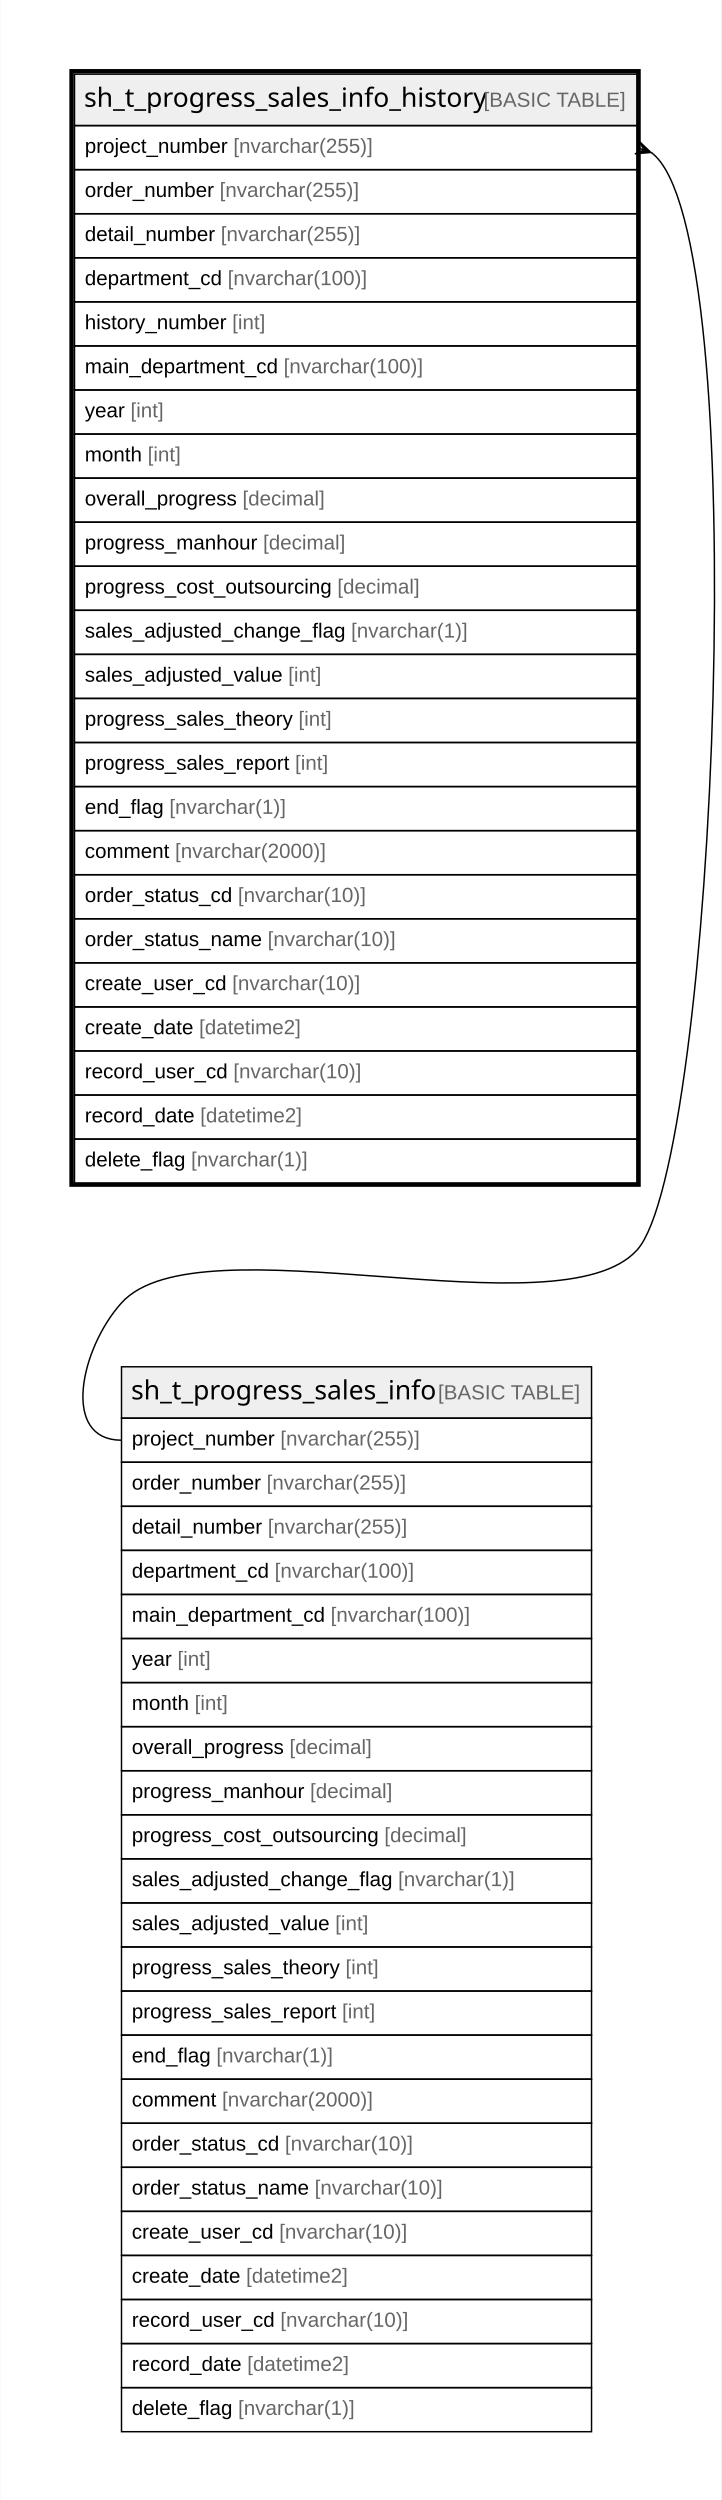
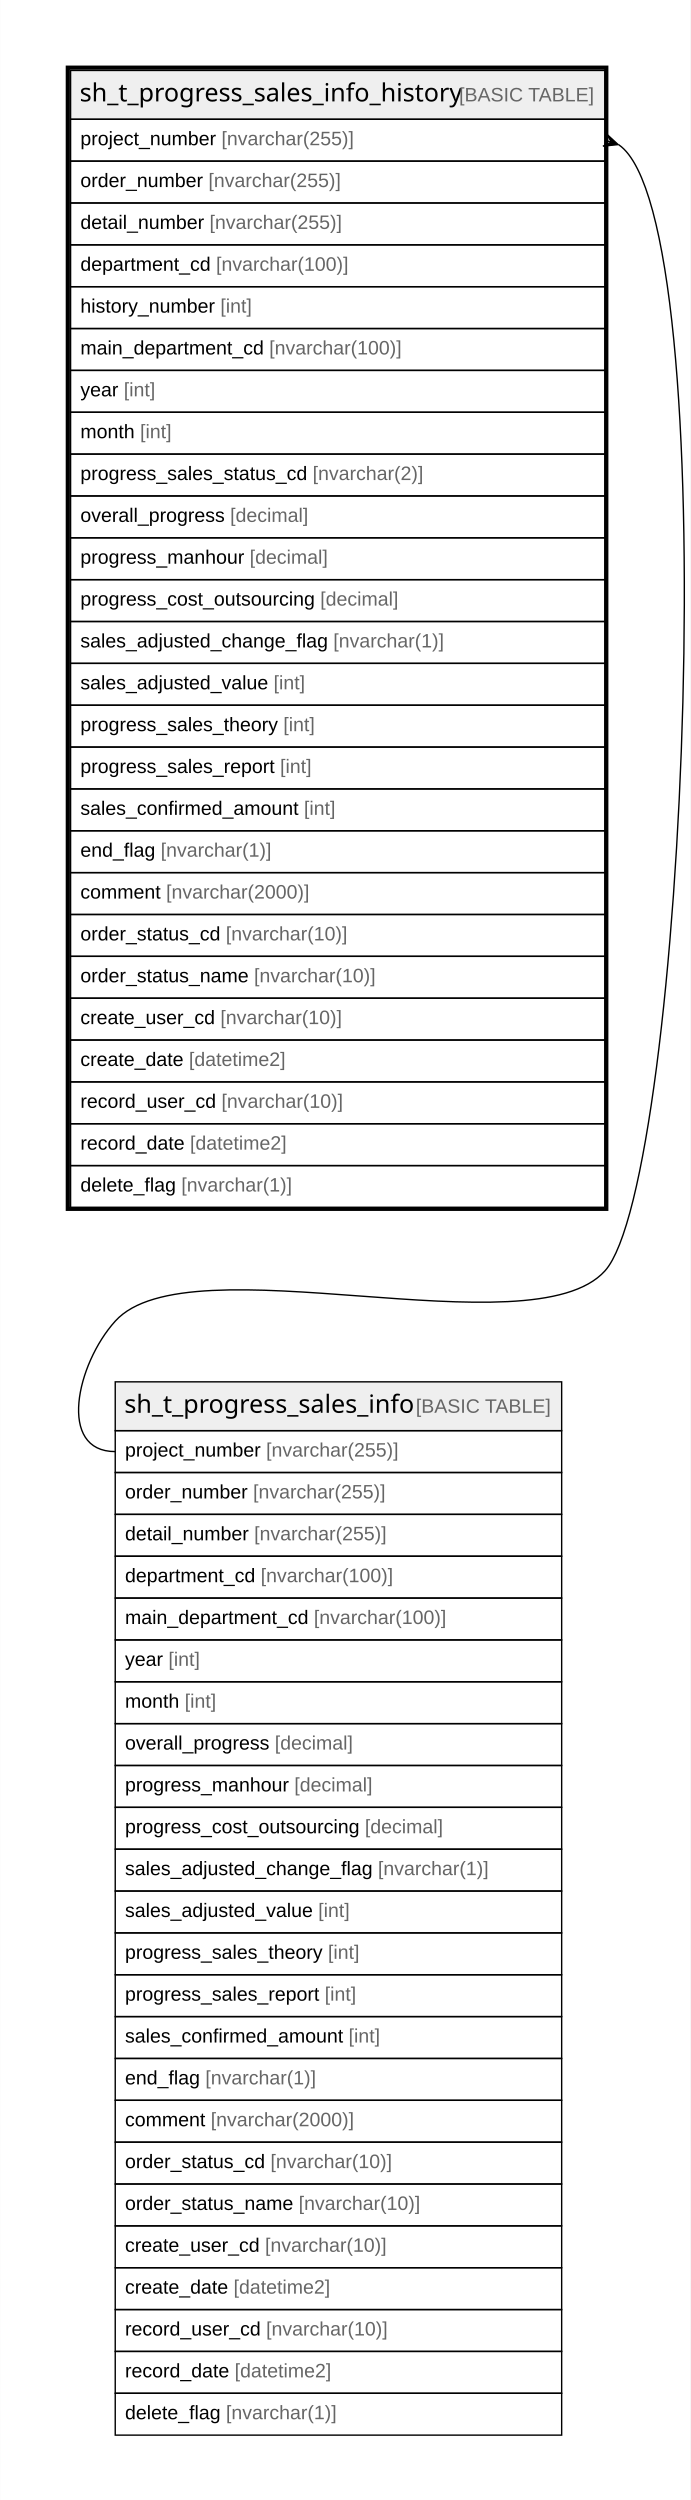
- <svg xmlns="http://www.w3.org/2000/svg" width="491pt" height="1702pt" viewBox="0.00 0.00 490.56 1702.00">
-   <g id="graph0" class="graph" transform="scale(1 1) rotate(0) translate(4 1698)">
-     <polygon fill="#ffffff" stroke="transparent" points="-4,4 -4,-1698 486.563,-1698 486.563,4 -4,4" />
+ <svg xmlns="http://www.w3.org/2000/svg" width="495pt" height="1792pt" viewBox="0.00 0.00 494.80 1792.00">
+   <g id="graph0" class="graph" transform="scale(1 1) rotate(0) translate(4 1788)">
+     <polygon fill="#ffffff" stroke="transparent" points="-4,4 -4,-1788 490.801,-1788 490.801,4 -4,4" />
    <g id="node1" class="node">
-       <polygon fill="#efefef" stroke="transparent" points="46.5,-1612.5 46.5,-1647.5 429.5,-1647.5 429.5,-1612.5 46.5,-1612.5" />
-       <polygon fill="none" stroke="#000000" points="46.5,-1612.5 46.5,-1647.5 429.5,-1647.5 429.5,-1612.5 46.5,-1612.5" />
-       <text text-anchor="start" x="53.01" y="-1625.3" font-family="Arial Bold" font-size="18.00" fill="#000000">sh_t_progress_sales_info_history</text>
-       <text text-anchor="start" x="321.075" y="-1625.3" font-family="Arial" font-size="14.00" fill="#000000"> </text>
-       <text text-anchor="start" x="324.966" y="-1625.3" font-family="Arial" font-size="14.00" fill="#666666">[BASIC TABLE]</text>
+       <polygon fill="#efefef" stroke="transparent" points="46.5,-1702.5 46.5,-1737.5 429.5,-1737.5 429.5,-1702.5 46.5,-1702.5" />
+       <polygon fill="none" stroke="#000000" points="46.5,-1702.5 46.5,-1737.5 429.5,-1737.5 429.5,-1702.5 46.5,-1702.5" />
+       <text text-anchor="start" x="53.01" y="-1715.3" font-family="Arial Bold" font-size="18.00" fill="#000000">sh_t_progress_sales_info_history</text>
+       <text text-anchor="start" x="321.075" y="-1715.3" font-family="Arial" font-size="14.00" fill="#000000"> </text>
+       <text text-anchor="start" x="324.966" y="-1715.3" font-family="Arial" font-size="14.00" fill="#666666">[BASIC TABLE]</text>
+       <polygon fill="none" stroke="#000000" points="46.5,-1672.5 46.5,-1702.5 429.5,-1702.5 429.5,-1672.5 46.5,-1672.5" />
+       <text text-anchor="start" x="53.5" y="-1683.9" font-family="Arial" font-size="14.00" fill="#000000">project_number </text>
+       <text text-anchor="start" x="154.63" y="-1683.9" font-family="Arial" font-size="14.00" fill="#666666">[nvarchar(255)]</text>
+       <polygon fill="none" stroke="#000000" points="46.5,-1642.5 46.5,-1672.5 429.5,-1672.5 429.5,-1642.5 46.5,-1642.5" />
+       <text text-anchor="start" x="53.5" y="-1653.9" font-family="Arial" font-size="14.00" fill="#000000">order_number </text>
+       <text text-anchor="start" x="145.294" y="-1653.9" font-family="Arial" font-size="14.00" fill="#666666">[nvarchar(255)]</text>
+       <polygon fill="none" stroke="#000000" points="46.5,-1612.5 46.5,-1642.5 429.5,-1642.5 429.5,-1612.5 46.5,-1612.5" />
+       <text text-anchor="start" x="53.5" y="-1623.9" font-family="Arial" font-size="14.00" fill="#000000">detail_number </text>
+       <text text-anchor="start" x="146.076" y="-1623.9" font-family="Arial" font-size="14.00" fill="#666666">[nvarchar(255)]</text>
      <polygon fill="none" stroke="#000000" points="46.5,-1582.5 46.5,-1612.5 429.5,-1612.5 429.5,-1582.5 46.5,-1582.5" />
-       <text text-anchor="start" x="53.5" y="-1593.9" font-family="Arial" font-size="14.00" fill="#000000">project_number </text>
-       <text text-anchor="start" x="154.63" y="-1593.9" font-family="Arial" font-size="14.00" fill="#666666">[nvarchar(255)]</text>
+       <text text-anchor="start" x="53.5" y="-1593.9" font-family="Arial" font-size="14.00" fill="#000000">department_cd </text>
+       <text text-anchor="start" x="150.754" y="-1593.9" font-family="Arial" font-size="14.00" fill="#666666">[nvarchar(100)]</text>
      <polygon fill="none" stroke="#000000" points="46.5,-1552.5 46.5,-1582.5 429.5,-1582.5 429.5,-1552.5 46.5,-1552.5" />
-       <text text-anchor="start" x="53.5" y="-1563.9" font-family="Arial" font-size="14.00" fill="#000000">order_number </text>
-       <text text-anchor="start" x="145.294" y="-1563.9" font-family="Arial" font-size="14.00" fill="#666666">[nvarchar(255)]</text>
+       <text text-anchor="start" x="53.5" y="-1563.9" font-family="Arial" font-size="14.00" fill="#000000">history_number </text>
+       <text text-anchor="start" x="153.848" y="-1563.9" font-family="Arial" font-size="14.00" fill="#666666">[int]</text>
      <polygon fill="none" stroke="#000000" points="46.5,-1522.5 46.5,-1552.5 429.5,-1552.5 429.5,-1522.5 46.5,-1522.5" />
-       <text text-anchor="start" x="53.5" y="-1533.9" font-family="Arial" font-size="14.00" fill="#000000">detail_number </text>
-       <text text-anchor="start" x="146.076" y="-1533.9" font-family="Arial" font-size="14.00" fill="#666666">[nvarchar(255)]</text>
+       <text text-anchor="start" x="53.5" y="-1533.9" font-family="Arial" font-size="14.00" fill="#000000">main_department_cd </text>
+       <text text-anchor="start" x="188.869" y="-1533.9" font-family="Arial" font-size="14.00" fill="#666666">[nvarchar(100)]</text>
      <polygon fill="none" stroke="#000000" points="46.5,-1492.5 46.5,-1522.5 429.5,-1522.5 429.5,-1492.5 46.5,-1492.5" />
-       <text text-anchor="start" x="53.5" y="-1503.9" font-family="Arial" font-size="14.00" fill="#000000">department_cd </text>
-       <text text-anchor="start" x="150.754" y="-1503.9" font-family="Arial" font-size="14.00" fill="#666666">[nvarchar(100)]</text>
+       <text text-anchor="start" x="53.5" y="-1503.9" font-family="Arial" font-size="14.00" fill="#000000">year </text>
+       <text text-anchor="start" x="84.616" y="-1503.9" font-family="Arial" font-size="14.00" fill="#666666">[int]</text>
      <polygon fill="none" stroke="#000000" points="46.5,-1462.5 46.5,-1492.5 429.5,-1492.5 429.5,-1462.5 46.5,-1462.5" />
-       <text text-anchor="start" x="53.5" y="-1473.9" font-family="Arial" font-size="14.00" fill="#000000">history_number </text>
-       <text text-anchor="start" x="153.848" y="-1473.9" font-family="Arial" font-size="14.00" fill="#666666">[int]</text>
+       <text text-anchor="start" x="53.5" y="-1473.9" font-family="Arial" font-size="14.00" fill="#000000">month </text>
+       <text text-anchor="start" x="96.29" y="-1473.9" font-family="Arial" font-size="14.00" fill="#666666">[int]</text>
      <polygon fill="none" stroke="#000000" points="46.5,-1432.5 46.5,-1462.5 429.5,-1462.5 429.5,-1432.5 46.5,-1432.5" />
-       <text text-anchor="start" x="53.5" y="-1443.9" font-family="Arial" font-size="14.00" fill="#000000">main_department_cd </text>
-       <text text-anchor="start" x="188.869" y="-1443.9" font-family="Arial" font-size="14.00" fill="#666666">[nvarchar(100)]</text>
+       <text text-anchor="start" x="53.5" y="-1443.9" font-family="Arial" font-size="14.00" fill="#000000">progress_sales_status_cd </text>
+       <text text-anchor="start" x="219.991" y="-1443.9" font-family="Arial" font-size="14.00" fill="#666666">[nvarchar(2)]</text>
      <polygon fill="none" stroke="#000000" points="46.5,-1402.5 46.5,-1432.5 429.5,-1432.5 429.5,-1402.5 46.5,-1402.5" />
-       <text text-anchor="start" x="53.5" y="-1413.9" font-family="Arial" font-size="14.00" fill="#000000">year </text>
-       <text text-anchor="start" x="84.616" y="-1413.9" font-family="Arial" font-size="14.00" fill="#666666">[int]</text>
+       <text text-anchor="start" x="53.5" y="-1413.9" font-family="Arial" font-size="14.00" fill="#000000">overall_progress </text>
+       <text text-anchor="start" x="160.846" y="-1413.9" font-family="Arial" font-size="14.00" fill="#666666">[decimal]</text>
      <polygon fill="none" stroke="#000000" points="46.5,-1372.5 46.5,-1402.5 429.5,-1402.5 429.5,-1372.5 46.5,-1372.5" />
-       <text text-anchor="start" x="53.5" y="-1383.9" font-family="Arial" font-size="14.00" fill="#000000">month </text>
-       <text text-anchor="start" x="96.29" y="-1383.9" font-family="Arial" font-size="14.00" fill="#666666">[int]</text>
+       <text text-anchor="start" x="53.5" y="-1383.9" font-family="Arial" font-size="14.00" fill="#000000">progress_manhour </text>
+       <text text-anchor="start" x="174.859" y="-1383.9" font-family="Arial" font-size="14.00" fill="#666666">[decimal]</text>
      <polygon fill="none" stroke="#000000" points="46.5,-1342.5 46.5,-1372.5 429.5,-1372.5 429.5,-1342.5 46.5,-1342.5" />
-       <text text-anchor="start" x="53.5" y="-1353.9" font-family="Arial" font-size="14.00" fill="#000000">overall_progress </text>
-       <text text-anchor="start" x="160.846" y="-1353.9" font-family="Arial" font-size="14.00" fill="#666666">[decimal]</text>
+       <text text-anchor="start" x="53.5" y="-1353.9" font-family="Arial" font-size="14.00" fill="#000000">progress_cost_outsourcing </text>
+       <text text-anchor="start" x="225.434" y="-1353.9" font-family="Arial" font-size="14.00" fill="#666666">[decimal]</text>
      <polygon fill="none" stroke="#000000" points="46.5,-1312.5 46.5,-1342.5 429.5,-1342.5 429.5,-1312.5 46.5,-1312.5" />
-       <text text-anchor="start" x="53.5" y="-1323.9" font-family="Arial" font-size="14.00" fill="#000000">progress_manhour </text>
-       <text text-anchor="start" x="174.859" y="-1323.9" font-family="Arial" font-size="14.00" fill="#666666">[decimal]</text>
+       <text text-anchor="start" x="53.5" y="-1323.9" font-family="Arial" font-size="14.00" fill="#000000">sales_adjusted_change_flag </text>
+       <text text-anchor="start" x="234.796" y="-1323.9" font-family="Arial" font-size="14.00" fill="#666666">[nvarchar(1)]</text>
      <polygon fill="none" stroke="#000000" points="46.5,-1282.5 46.5,-1312.5 429.5,-1312.5 429.5,-1282.5 46.5,-1282.5" />
-       <text text-anchor="start" x="53.5" y="-1293.9" font-family="Arial" font-size="14.00" fill="#000000">progress_cost_outsourcing </text>
-       <text text-anchor="start" x="225.434" y="-1293.9" font-family="Arial" font-size="14.00" fill="#666666">[decimal]</text>
+       <text text-anchor="start" x="53.5" y="-1293.9" font-family="Arial" font-size="14.00" fill="#000000">sales_adjusted_value </text>
+       <text text-anchor="start" x="191.992" y="-1293.9" font-family="Arial" font-size="14.00" fill="#666666">[int]</text>
      <polygon fill="none" stroke="#000000" points="46.5,-1252.5 46.5,-1282.5 429.5,-1282.5 429.5,-1252.5 46.5,-1252.5" />
-       <text text-anchor="start" x="53.5" y="-1263.9" font-family="Arial" font-size="14.00" fill="#000000">sales_adjusted_change_flag </text>
-       <text text-anchor="start" x="234.796" y="-1263.9" font-family="Arial" font-size="14.00" fill="#666666">[nvarchar(1)]</text>
+       <text text-anchor="start" x="53.5" y="-1263.9" font-family="Arial" font-size="14.00" fill="#000000">progress_sales_theory </text>
+       <text text-anchor="start" x="198.978" y="-1263.9" font-family="Arial" font-size="14.00" fill="#666666">[int]</text>
      <polygon fill="none" stroke="#000000" points="46.5,-1222.5 46.5,-1252.5 429.5,-1252.5 429.5,-1222.5 46.5,-1222.5" />
-       <text text-anchor="start" x="53.5" y="-1233.9" font-family="Arial" font-size="14.00" fill="#000000">sales_adjusted_value </text>
-       <text text-anchor="start" x="191.992" y="-1233.9" font-family="Arial" font-size="14.00" fill="#666666">[int]</text>
+       <text text-anchor="start" x="53.5" y="-1233.9" font-family="Arial" font-size="14.00" fill="#000000">progress_sales_report </text>
+       <text text-anchor="start" x="196.639" y="-1233.9" font-family="Arial" font-size="14.00" fill="#666666">[int]</text>
      <polygon fill="none" stroke="#000000" points="46.5,-1192.5 46.5,-1222.5 429.5,-1222.5 429.5,-1192.5 46.5,-1192.5" />
-       <text text-anchor="start" x="53.5" y="-1203.9" font-family="Arial" font-size="14.00" fill="#000000">progress_sales_theory </text>
-       <text text-anchor="start" x="198.978" y="-1203.9" font-family="Arial" font-size="14.00" fill="#666666">[int]</text>
+       <text text-anchor="start" x="53.5" y="-1203.9" font-family="Arial" font-size="14.00" fill="#000000">sales_confirmed_amount </text>
+       <text text-anchor="start" x="213.758" y="-1203.9" font-family="Arial" font-size="14.00" fill="#666666">[int]</text>
      <polygon fill="none" stroke="#000000" points="46.5,-1162.5 46.5,-1192.5 429.5,-1192.5 429.5,-1162.5 46.5,-1162.5" />
-       <text text-anchor="start" x="53.5" y="-1173.9" font-family="Arial" font-size="14.00" fill="#000000">progress_sales_report </text>
-       <text text-anchor="start" x="196.639" y="-1173.9" font-family="Arial" font-size="14.00" fill="#666666">[int]</text>
+       <text text-anchor="start" x="53.5" y="-1173.9" font-family="Arial" font-size="14.00" fill="#000000">end_flag </text>
+       <text text-anchor="start" x="111.083" y="-1173.9" font-family="Arial" font-size="14.00" fill="#666666">[nvarchar(1)]</text>
      <polygon fill="none" stroke="#000000" points="46.5,-1132.5 46.5,-1162.5 429.5,-1162.5 429.5,-1132.5 46.5,-1132.5" />
-       <text text-anchor="start" x="53.5" y="-1143.9" font-family="Arial" font-size="14.00" fill="#000000">end_flag </text>
-       <text text-anchor="start" x="111.083" y="-1143.9" font-family="Arial" font-size="14.00" fill="#666666">[nvarchar(1)]</text>
+       <text text-anchor="start" x="53.5" y="-1143.9" font-family="Arial" font-size="14.00" fill="#000000">comment </text>
+       <text text-anchor="start" x="114.95" y="-1143.9" font-family="Arial" font-size="14.00" fill="#666666">[nvarchar(2000)]</text>
      <polygon fill="none" stroke="#000000" points="46.5,-1102.5 46.5,-1132.5 429.5,-1132.5 429.5,-1102.5 46.5,-1102.5" />
-       <text text-anchor="start" x="53.5" y="-1113.9" font-family="Arial" font-size="14.00" fill="#000000">comment </text>
-       <text text-anchor="start" x="114.95" y="-1113.9" font-family="Arial" font-size="14.00" fill="#666666">[nvarchar(2000)]</text>
+       <text text-anchor="start" x="53.5" y="-1113.9" font-family="Arial" font-size="14.00" fill="#000000">order_status_cd </text>
+       <text text-anchor="start" x="157.754" y="-1113.9" font-family="Arial" font-size="14.00" fill="#666666">[nvarchar(10)]</text>
      <polygon fill="none" stroke="#000000" points="46.5,-1072.5 46.5,-1102.5 429.5,-1102.5 429.5,-1072.5 46.5,-1072.5" />
-       <text text-anchor="start" x="53.5" y="-1083.9" font-family="Arial" font-size="14.00" fill="#000000">order_status_cd </text>
-       <text text-anchor="start" x="157.754" y="-1083.9" font-family="Arial" font-size="14.00" fill="#666666">[nvarchar(10)]</text>
+       <text text-anchor="start" x="53.5" y="-1083.9" font-family="Arial" font-size="14.00" fill="#000000">order_status_name </text>
+       <text text-anchor="start" x="177.98" y="-1083.9" font-family="Arial" font-size="14.00" fill="#666666">[nvarchar(10)]</text>
      <polygon fill="none" stroke="#000000" points="46.5,-1042.5 46.5,-1072.5 429.5,-1072.5 429.5,-1042.5 46.5,-1042.5" />
-       <text text-anchor="start" x="53.5" y="-1053.9" font-family="Arial" font-size="14.00" fill="#000000">order_status_name </text>
-       <text text-anchor="start" x="177.98" y="-1053.9" font-family="Arial" font-size="14.00" fill="#666666">[nvarchar(10)]</text>
+       <text text-anchor="start" x="53.5" y="-1053.9" font-family="Arial" font-size="14.00" fill="#000000">create_user_cd </text>
+       <text text-anchor="start" x="153.863" y="-1053.9" font-family="Arial" font-size="14.00" fill="#666666">[nvarchar(10)]</text>
      <polygon fill="none" stroke="#000000" points="46.5,-1012.5 46.5,-1042.5 429.5,-1042.5 429.5,-1012.5 46.5,-1012.5" />
-       <text text-anchor="start" x="53.5" y="-1023.9" font-family="Arial" font-size="14.00" fill="#000000">create_user_cd </text>
-       <text text-anchor="start" x="153.863" y="-1023.9" font-family="Arial" font-size="14.00" fill="#666666">[nvarchar(10)]</text>
+       <text text-anchor="start" x="53.5" y="-1023.9" font-family="Arial" font-size="14.00" fill="#000000">create_date </text>
+       <text text-anchor="start" x="131.311" y="-1023.9" font-family="Arial" font-size="14.00" fill="#666666">[datetime2]</text>
      <polygon fill="none" stroke="#000000" points="46.5,-982.5 46.5,-1012.5 429.5,-1012.5 429.5,-982.5 46.5,-982.5" />
-       <text text-anchor="start" x="53.5" y="-993.9" font-family="Arial" font-size="14.00" fill="#000000">create_date </text>
-       <text text-anchor="start" x="131.311" y="-993.9" font-family="Arial" font-size="14.00" fill="#666666">[datetime2]</text>
+       <text text-anchor="start" x="53.5" y="-993.9" font-family="Arial" font-size="14.00" fill="#000000">record_user_cd </text>
+       <text text-anchor="start" x="154.633" y="-993.9" font-family="Arial" font-size="14.00" fill="#666666">[nvarchar(10)]</text>
      <polygon fill="none" stroke="#000000" points="46.5,-952.5 46.5,-982.5 429.5,-982.5 429.5,-952.5 46.5,-952.5" />
-       <text text-anchor="start" x="53.5" y="-963.9" font-family="Arial" font-size="14.00" fill="#000000">record_user_cd </text>
-       <text text-anchor="start" x="154.633" y="-963.9" font-family="Arial" font-size="14.00" fill="#666666">[nvarchar(10)]</text>
+       <text text-anchor="start" x="53.5" y="-963.9" font-family="Arial" font-size="14.00" fill="#000000">record_date </text>
+       <text text-anchor="start" x="132.081" y="-963.9" font-family="Arial" font-size="14.00" fill="#666666">[datetime2]</text>
      <polygon fill="none" stroke="#000000" points="46.5,-922.5 46.5,-952.5 429.5,-952.5 429.5,-922.5 46.5,-922.5" />
-       <text text-anchor="start" x="53.5" y="-933.9" font-family="Arial" font-size="14.00" fill="#000000">record_date </text>
-       <text text-anchor="start" x="132.081" y="-933.9" font-family="Arial" font-size="14.00" fill="#666666">[datetime2]</text>
-       <polygon fill="none" stroke="#000000" points="46.5,-892.5 46.5,-922.5 429.5,-922.5 429.5,-892.5 46.5,-892.5" />
-       <text text-anchor="start" x="53.5" y="-903.9" font-family="Arial" font-size="14.00" fill="#000000">delete_flag </text>
-       <text text-anchor="start" x="125.863" y="-903.9" font-family="Arial" font-size="14.00" fill="#666666">[nvarchar(1)]</text>
-       <polygon fill="none" stroke="#000000" stroke-width="3" points="44.5,-891.5 44.5,-1649.5 430.5,-1649.5 430.5,-891.5 44.5,-891.5" />
+       <text text-anchor="start" x="53.5" y="-933.9" font-family="Arial" font-size="14.00" fill="#000000">delete_flag </text>
+       <text text-anchor="start" x="125.863" y="-933.9" font-family="Arial" font-size="14.00" fill="#666666">[nvarchar(1)]</text>
+       <polygon fill="none" stroke="#000000" stroke-width="3" points="44.5,-921.5 44.5,-1739.5 430.5,-1739.5 430.5,-921.5 44.5,-921.5" />
    </g>
    <g id="node2" class="node">
-       <polygon fill="#efefef" stroke="transparent" points="78.5,-732.5 78.5,-767.5 398.5,-767.5 398.5,-732.5 78.5,-732.5" />
-       <polygon fill="none" stroke="#000000" points="78.5,-732.5 78.5,-767.5 398.5,-767.5 398.5,-732.5 78.5,-732.5" />
-       <text text-anchor="start" x="85.014" y="-745.3" font-family="Arial Bold" font-size="18.00" fill="#000000">sh_t_progress_sales_info</text>
-       <text text-anchor="start" x="290.072" y="-745.3" font-family="Arial" font-size="14.00" fill="#000000"> </text>
-       <text text-anchor="start" x="293.962" y="-745.3" font-family="Arial" font-size="14.00" fill="#666666">[BASIC TABLE]</text>
+       <polygon fill="#efefef" stroke="transparent" points="78.5,-762.5 78.5,-797.5 398.5,-797.5 398.5,-762.5 78.5,-762.5" />
+       <polygon fill="none" stroke="#000000" points="78.5,-762.5 78.5,-797.5 398.5,-797.5 398.5,-762.5 78.5,-762.5" />
+       <text text-anchor="start" x="85.014" y="-775.3" font-family="Arial Bold" font-size="18.00" fill="#000000">sh_t_progress_sales_info</text>
+       <text text-anchor="start" x="290.072" y="-775.3" font-family="Arial" font-size="14.00" fill="#000000"> </text>
+       <text text-anchor="start" x="293.962" y="-775.3" font-family="Arial" font-size="14.00" fill="#666666">[BASIC TABLE]</text>
+       <polygon fill="none" stroke="#000000" points="78.5,-732.5 78.5,-762.5 398.5,-762.5 398.5,-732.5 78.5,-732.5" />
+       <text text-anchor="start" x="85.5" y="-743.9" font-family="Arial" font-size="14.00" fill="#000000">project_number </text>
+       <text text-anchor="start" x="186.63" y="-743.9" font-family="Arial" font-size="14.00" fill="#666666">[nvarchar(255)]</text>
      <polygon fill="none" stroke="#000000" points="78.5,-702.5 78.5,-732.5 398.5,-732.5 398.5,-702.5 78.5,-702.5" />
-       <text text-anchor="start" x="85.5" y="-713.9" font-family="Arial" font-size="14.00" fill="#000000">project_number </text>
-       <text text-anchor="start" x="186.63" y="-713.9" font-family="Arial" font-size="14.00" fill="#666666">[nvarchar(255)]</text>
+       <text text-anchor="start" x="85.5" y="-713.9" font-family="Arial" font-size="14.00" fill="#000000">order_number </text>
+       <text text-anchor="start" x="177.294" y="-713.9" font-family="Arial" font-size="14.00" fill="#666666">[nvarchar(255)]</text>
      <polygon fill="none" stroke="#000000" points="78.5,-672.5 78.5,-702.5 398.5,-702.5 398.5,-672.5 78.5,-672.5" />
-       <text text-anchor="start" x="85.5" y="-683.9" font-family="Arial" font-size="14.00" fill="#000000">order_number </text>
-       <text text-anchor="start" x="177.294" y="-683.9" font-family="Arial" font-size="14.00" fill="#666666">[nvarchar(255)]</text>
+       <text text-anchor="start" x="85.5" y="-683.9" font-family="Arial" font-size="14.00" fill="#000000">detail_number </text>
+       <text text-anchor="start" x="178.076" y="-683.9" font-family="Arial" font-size="14.00" fill="#666666">[nvarchar(255)]</text>
      <polygon fill="none" stroke="#000000" points="78.5,-642.5 78.5,-672.5 398.5,-672.5 398.5,-642.5 78.5,-642.5" />
-       <text text-anchor="start" x="85.5" y="-653.9" font-family="Arial" font-size="14.00" fill="#000000">detail_number </text>
-       <text text-anchor="start" x="178.076" y="-653.9" font-family="Arial" font-size="14.00" fill="#666666">[nvarchar(255)]</text>
+       <text text-anchor="start" x="85.5" y="-653.9" font-family="Arial" font-size="14.00" fill="#000000">department_cd </text>
+       <text text-anchor="start" x="182.754" y="-653.9" font-family="Arial" font-size="14.00" fill="#666666">[nvarchar(100)]</text>
      <polygon fill="none" stroke="#000000" points="78.5,-612.5 78.5,-642.5 398.5,-642.5 398.5,-612.5 78.5,-612.5" />
-       <text text-anchor="start" x="85.5" y="-623.9" font-family="Arial" font-size="14.00" fill="#000000">department_cd </text>
-       <text text-anchor="start" x="182.754" y="-623.9" font-family="Arial" font-size="14.00" fill="#666666">[nvarchar(100)]</text>
+       <text text-anchor="start" x="85.5" y="-623.9" font-family="Arial" font-size="14.00" fill="#000000">main_department_cd </text>
+       <text text-anchor="start" x="220.869" y="-623.9" font-family="Arial" font-size="14.00" fill="#666666">[nvarchar(100)]</text>
      <polygon fill="none" stroke="#000000" points="78.5,-582.5 78.5,-612.5 398.5,-612.5 398.5,-582.5 78.5,-582.5" />
-       <text text-anchor="start" x="85.5" y="-593.9" font-family="Arial" font-size="14.00" fill="#000000">main_department_cd </text>
-       <text text-anchor="start" x="220.869" y="-593.9" font-family="Arial" font-size="14.00" fill="#666666">[nvarchar(100)]</text>
+       <text text-anchor="start" x="85.5" y="-593.9" font-family="Arial" font-size="14.00" fill="#000000">year </text>
+       <text text-anchor="start" x="116.616" y="-593.9" font-family="Arial" font-size="14.00" fill="#666666">[int]</text>
      <polygon fill="none" stroke="#000000" points="78.5,-552.5 78.5,-582.5 398.5,-582.5 398.5,-552.5 78.5,-552.5" />
-       <text text-anchor="start" x="85.5" y="-563.9" font-family="Arial" font-size="14.00" fill="#000000">year </text>
-       <text text-anchor="start" x="116.616" y="-563.9" font-family="Arial" font-size="14.00" fill="#666666">[int]</text>
+       <text text-anchor="start" x="85.5" y="-563.9" font-family="Arial" font-size="14.00" fill="#000000">month </text>
+       <text text-anchor="start" x="128.29" y="-563.9" font-family="Arial" font-size="14.00" fill="#666666">[int]</text>
      <polygon fill="none" stroke="#000000" points="78.5,-522.5 78.5,-552.5 398.5,-552.5 398.5,-522.5 78.5,-522.5" />
-       <text text-anchor="start" x="85.5" y="-533.9" font-family="Arial" font-size="14.00" fill="#000000">month </text>
-       <text text-anchor="start" x="128.29" y="-533.9" font-family="Arial" font-size="14.00" fill="#666666">[int]</text>
+       <text text-anchor="start" x="85.5" y="-533.9" font-family="Arial" font-size="14.00" fill="#000000">overall_progress </text>
+       <text text-anchor="start" x="192.846" y="-533.9" font-family="Arial" font-size="14.00" fill="#666666">[decimal]</text>
      <polygon fill="none" stroke="#000000" points="78.5,-492.5 78.5,-522.5 398.5,-522.5 398.5,-492.5 78.5,-492.5" />
-       <text text-anchor="start" x="85.5" y="-503.9" font-family="Arial" font-size="14.00" fill="#000000">overall_progress </text>
-       <text text-anchor="start" x="192.846" y="-503.9" font-family="Arial" font-size="14.00" fill="#666666">[decimal]</text>
+       <text text-anchor="start" x="85.5" y="-503.9" font-family="Arial" font-size="14.00" fill="#000000">progress_manhour </text>
+       <text text-anchor="start" x="206.859" y="-503.9" font-family="Arial" font-size="14.00" fill="#666666">[decimal]</text>
      <polygon fill="none" stroke="#000000" points="78.5,-462.5 78.5,-492.5 398.5,-492.5 398.5,-462.5 78.5,-462.5" />
-       <text text-anchor="start" x="85.5" y="-473.9" font-family="Arial" font-size="14.00" fill="#000000">progress_manhour </text>
-       <text text-anchor="start" x="206.859" y="-473.9" font-family="Arial" font-size="14.00" fill="#666666">[decimal]</text>
+       <text text-anchor="start" x="85.5" y="-473.9" font-family="Arial" font-size="14.00" fill="#000000">progress_cost_outsourcing </text>
+       <text text-anchor="start" x="257.434" y="-473.9" font-family="Arial" font-size="14.00" fill="#666666">[decimal]</text>
      <polygon fill="none" stroke="#000000" points="78.5,-432.5 78.5,-462.5 398.5,-462.5 398.5,-432.5 78.5,-432.5" />
-       <text text-anchor="start" x="85.5" y="-443.9" font-family="Arial" font-size="14.00" fill="#000000">progress_cost_outsourcing </text>
-       <text text-anchor="start" x="257.434" y="-443.9" font-family="Arial" font-size="14.00" fill="#666666">[decimal]</text>
+       <text text-anchor="start" x="85.5" y="-443.9" font-family="Arial" font-size="14.00" fill="#000000">sales_adjusted_change_flag </text>
+       <text text-anchor="start" x="266.796" y="-443.9" font-family="Arial" font-size="14.00" fill="#666666">[nvarchar(1)]</text>
      <polygon fill="none" stroke="#000000" points="78.5,-402.5 78.5,-432.5 398.5,-432.5 398.5,-402.5 78.5,-402.5" />
-       <text text-anchor="start" x="85.5" y="-413.9" font-family="Arial" font-size="14.00" fill="#000000">sales_adjusted_change_flag </text>
-       <text text-anchor="start" x="266.796" y="-413.9" font-family="Arial" font-size="14.00" fill="#666666">[nvarchar(1)]</text>
+       <text text-anchor="start" x="85.5" y="-413.9" font-family="Arial" font-size="14.00" fill="#000000">sales_adjusted_value </text>
+       <text text-anchor="start" x="223.992" y="-413.9" font-family="Arial" font-size="14.00" fill="#666666">[int]</text>
      <polygon fill="none" stroke="#000000" points="78.5,-372.5 78.5,-402.5 398.5,-402.5 398.5,-372.5 78.5,-372.5" />
-       <text text-anchor="start" x="85.5" y="-383.9" font-family="Arial" font-size="14.00" fill="#000000">sales_adjusted_value </text>
-       <text text-anchor="start" x="223.992" y="-383.9" font-family="Arial" font-size="14.00" fill="#666666">[int]</text>
+       <text text-anchor="start" x="85.5" y="-383.9" font-family="Arial" font-size="14.00" fill="#000000">progress_sales_theory </text>
+       <text text-anchor="start" x="230.978" y="-383.9" font-family="Arial" font-size="14.00" fill="#666666">[int]</text>
      <polygon fill="none" stroke="#000000" points="78.5,-342.5 78.5,-372.5 398.5,-372.5 398.5,-342.5 78.5,-342.5" />
-       <text text-anchor="start" x="85.5" y="-353.9" font-family="Arial" font-size="14.00" fill="#000000">progress_sales_theory </text>
-       <text text-anchor="start" x="230.978" y="-353.9" font-family="Arial" font-size="14.00" fill="#666666">[int]</text>
+       <text text-anchor="start" x="85.5" y="-353.9" font-family="Arial" font-size="14.00" fill="#000000">progress_sales_report </text>
+       <text text-anchor="start" x="228.639" y="-353.9" font-family="Arial" font-size="14.00" fill="#666666">[int]</text>
      <polygon fill="none" stroke="#000000" points="78.5,-312.5 78.5,-342.5 398.5,-342.5 398.5,-312.5 78.5,-312.5" />
-       <text text-anchor="start" x="85.5" y="-323.9" font-family="Arial" font-size="14.00" fill="#000000">progress_sales_report </text>
-       <text text-anchor="start" x="228.639" y="-323.9" font-family="Arial" font-size="14.00" fill="#666666">[int]</text>
+       <text text-anchor="start" x="85.5" y="-323.9" font-family="Arial" font-size="14.00" fill="#000000">sales_confirmed_amount </text>
+       <text text-anchor="start" x="245.758" y="-323.9" font-family="Arial" font-size="14.00" fill="#666666">[int]</text>
      <polygon fill="none" stroke="#000000" points="78.5,-282.5 78.5,-312.5 398.5,-312.5 398.5,-282.5 78.5,-282.5" />
      <text text-anchor="start" x="85.5" y="-293.9" font-family="Arial" font-size="14.00" fill="#000000">end_flag </text>
      <text text-anchor="start" x="143.083" y="-293.9" font-family="Arial" font-size="14.00" fill="#666666">[nvarchar(1)]</text>
      <polygon fill="none" stroke="#000000" points="78.5,-252.5 78.5,-282.5 398.5,-282.5 398.5,-252.5 78.5,-252.5" />
      <text text-anchor="start" x="85.5" y="-263.9" font-family="Arial" font-size="14.00" fill="#000000">comment </text>
      <text text-anchor="start" x="146.95" y="-263.9" font-family="Arial" font-size="14.00" fill="#666666">[nvarchar(2000)]</text>
      <polygon fill="none" stroke="#000000" points="78.5,-222.5 78.5,-252.5 398.5,-252.5 398.5,-222.5 78.5,-222.5" />
      <text text-anchor="start" x="85.5" y="-233.9" font-family="Arial" font-size="14.00" fill="#000000">order_status_cd </text>
      <text text-anchor="start" x="189.754" y="-233.9" font-family="Arial" font-size="14.00" fill="#666666">[nvarchar(10)]</text>
      <polygon fill="none" stroke="#000000" points="78.5,-192.5 78.5,-222.5 398.5,-222.5 398.5,-192.5 78.5,-192.5" />
      <text text-anchor="start" x="85.5" y="-203.9" font-family="Arial" font-size="14.00" fill="#000000">order_status_name </text>
      <text text-anchor="start" x="209.98" y="-203.9" font-family="Arial" font-size="14.00" fill="#666666">[nvarchar(10)]</text>
      <polygon fill="none" stroke="#000000" points="78.5,-162.5 78.5,-192.5 398.5,-192.5 398.5,-162.5 78.5,-162.5" />
      <text text-anchor="start" x="85.5" y="-173.9" font-family="Arial" font-size="14.00" fill="#000000">create_user_cd </text>
      <text text-anchor="start" x="185.863" y="-173.9" font-family="Arial" font-size="14.00" fill="#666666">[nvarchar(10)]</text>
      <polygon fill="none" stroke="#000000" points="78.5,-132.5 78.5,-162.5 398.5,-162.5 398.5,-132.5 78.5,-132.5" />
      <text text-anchor="start" x="85.5" y="-143.9" font-family="Arial" font-size="14.00" fill="#000000">create_date </text>
      <text text-anchor="start" x="163.311" y="-143.9" font-family="Arial" font-size="14.00" fill="#666666">[datetime2]</text>
      <polygon fill="none" stroke="#000000" points="78.5,-102.5 78.5,-132.5 398.5,-132.5 398.5,-102.5 78.5,-102.5" />
      <text text-anchor="start" x="85.5" y="-113.9" font-family="Arial" font-size="14.00" fill="#000000">record_user_cd </text>
      <text text-anchor="start" x="186.633" y="-113.9" font-family="Arial" font-size="14.00" fill="#666666">[nvarchar(10)]</text>
      <polygon fill="none" stroke="#000000" points="78.5,-72.5 78.5,-102.5 398.5,-102.5 398.5,-72.5 78.5,-72.5" />
      <text text-anchor="start" x="85.5" y="-83.9" font-family="Arial" font-size="14.00" fill="#000000">record_date </text>
      <text text-anchor="start" x="164.081" y="-83.9" font-family="Arial" font-size="14.00" fill="#666666">[datetime2]</text>
      <polygon fill="none" stroke="#000000" points="78.5,-42.5 78.5,-72.5 398.5,-72.5 398.5,-42.5 78.5,-42.5" />
      <text text-anchor="start" x="85.5" y="-53.9" font-family="Arial" font-size="14.00" fill="#000000">delete_flag </text>
      <text text-anchor="start" x="157.863" y="-53.9" font-family="Arial" font-size="14.00" fill="#666666">[nvarchar(1)]</text>
    </g>
    <g id="edge1" class="edge">
-       <path fill="none" stroke="#000000" d="M439.207,-1594.116C510.584,-1542.068 483.084,-906.361 429.5,-847 376.961,-788.797 131.039,-869.203 78.5,-811 50.655,-780.153 36.944,-717.5 78.5,-717.5" />
-       <polygon fill="#000000" stroke="#000000" points="438.942,-1594.208 428.018,-1593.251 434.221,-1595.854 429.5,-1597.5 429.5,-1597.5 429.5,-1597.5 434.221,-1595.854 430.982,-1601.749 438.942,-1594.208 438.942,-1594.208" />
+       <path fill="none" stroke="#000000" d="M439.51,-1684.18C517.188,-1630.435 487.486,-941.237 429.5,-877 376.961,-818.797 131.039,-899.203 78.5,-841 50.655,-810.153 36.944,-747.5 78.5,-747.5" />
+       <polygon fill="#000000" stroke="#000000" points="438.992,-1684.352 428.084,-1683.229 434.246,-1685.926 429.5,-1687.5 429.5,-1687.5 429.5,-1687.5 434.246,-1685.926 430.916,-1691.771 438.992,-1684.352 438.992,-1684.352" />
    </g>
  </g>
</svg>
